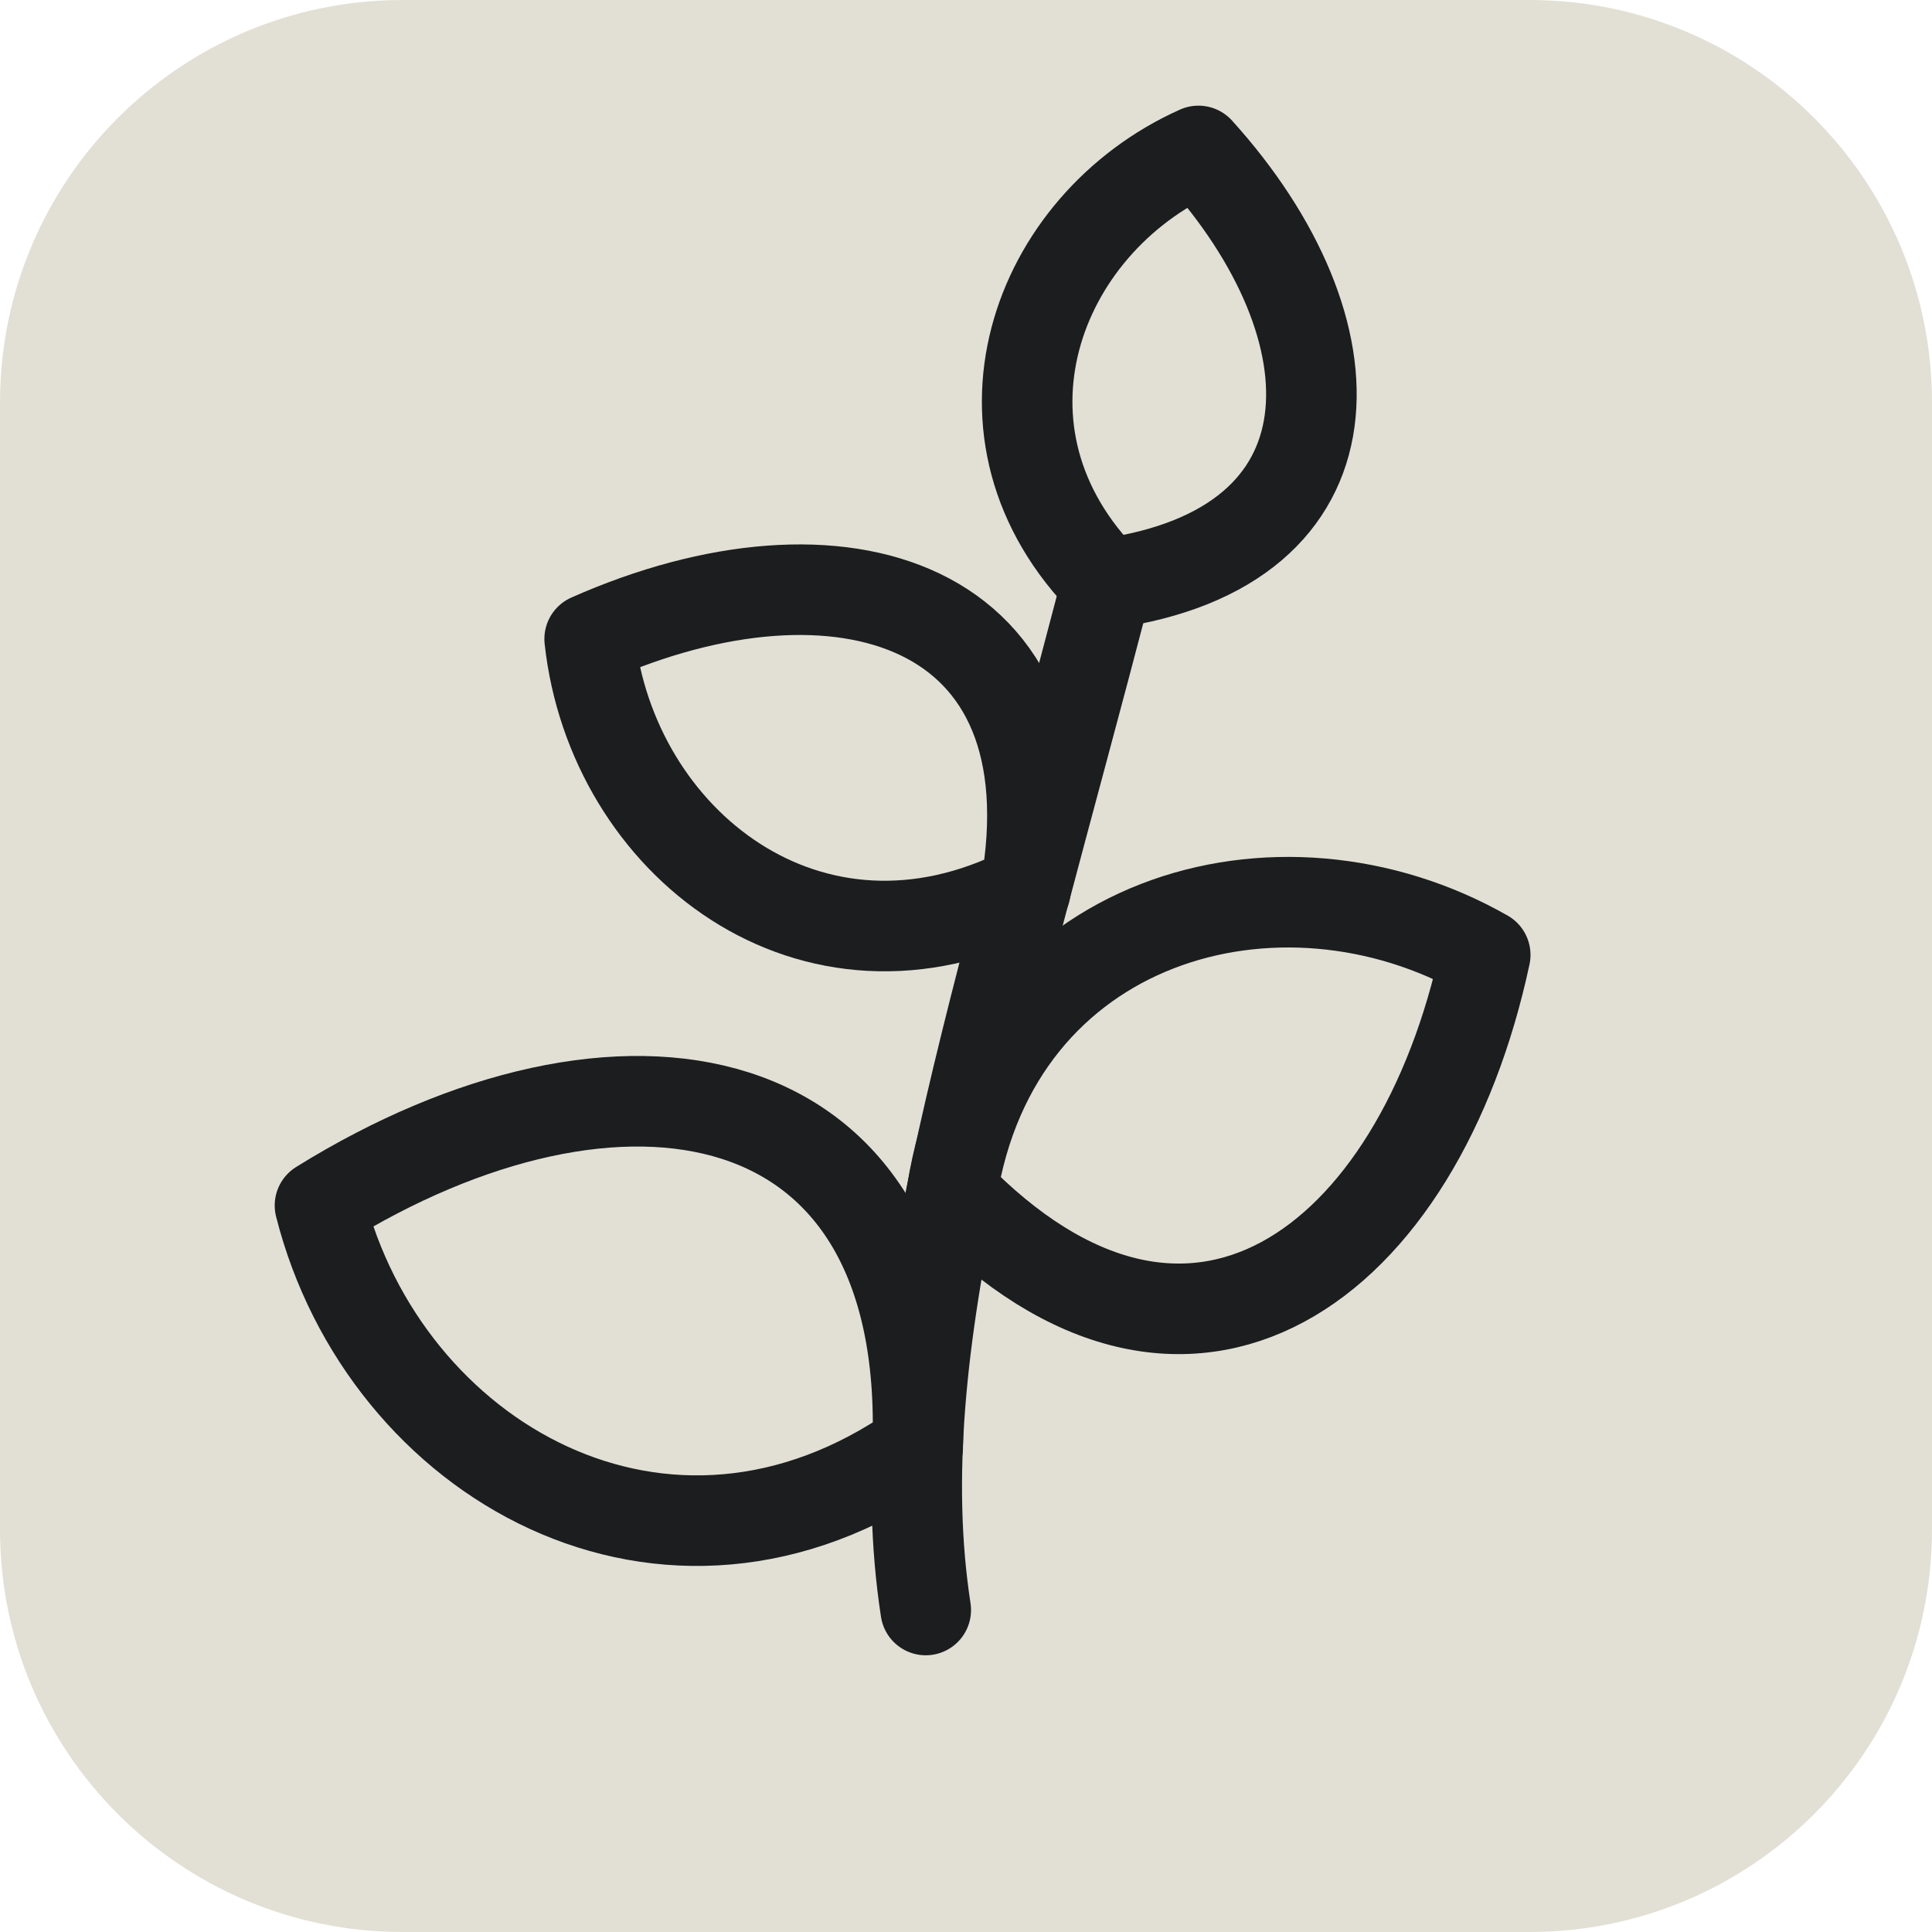
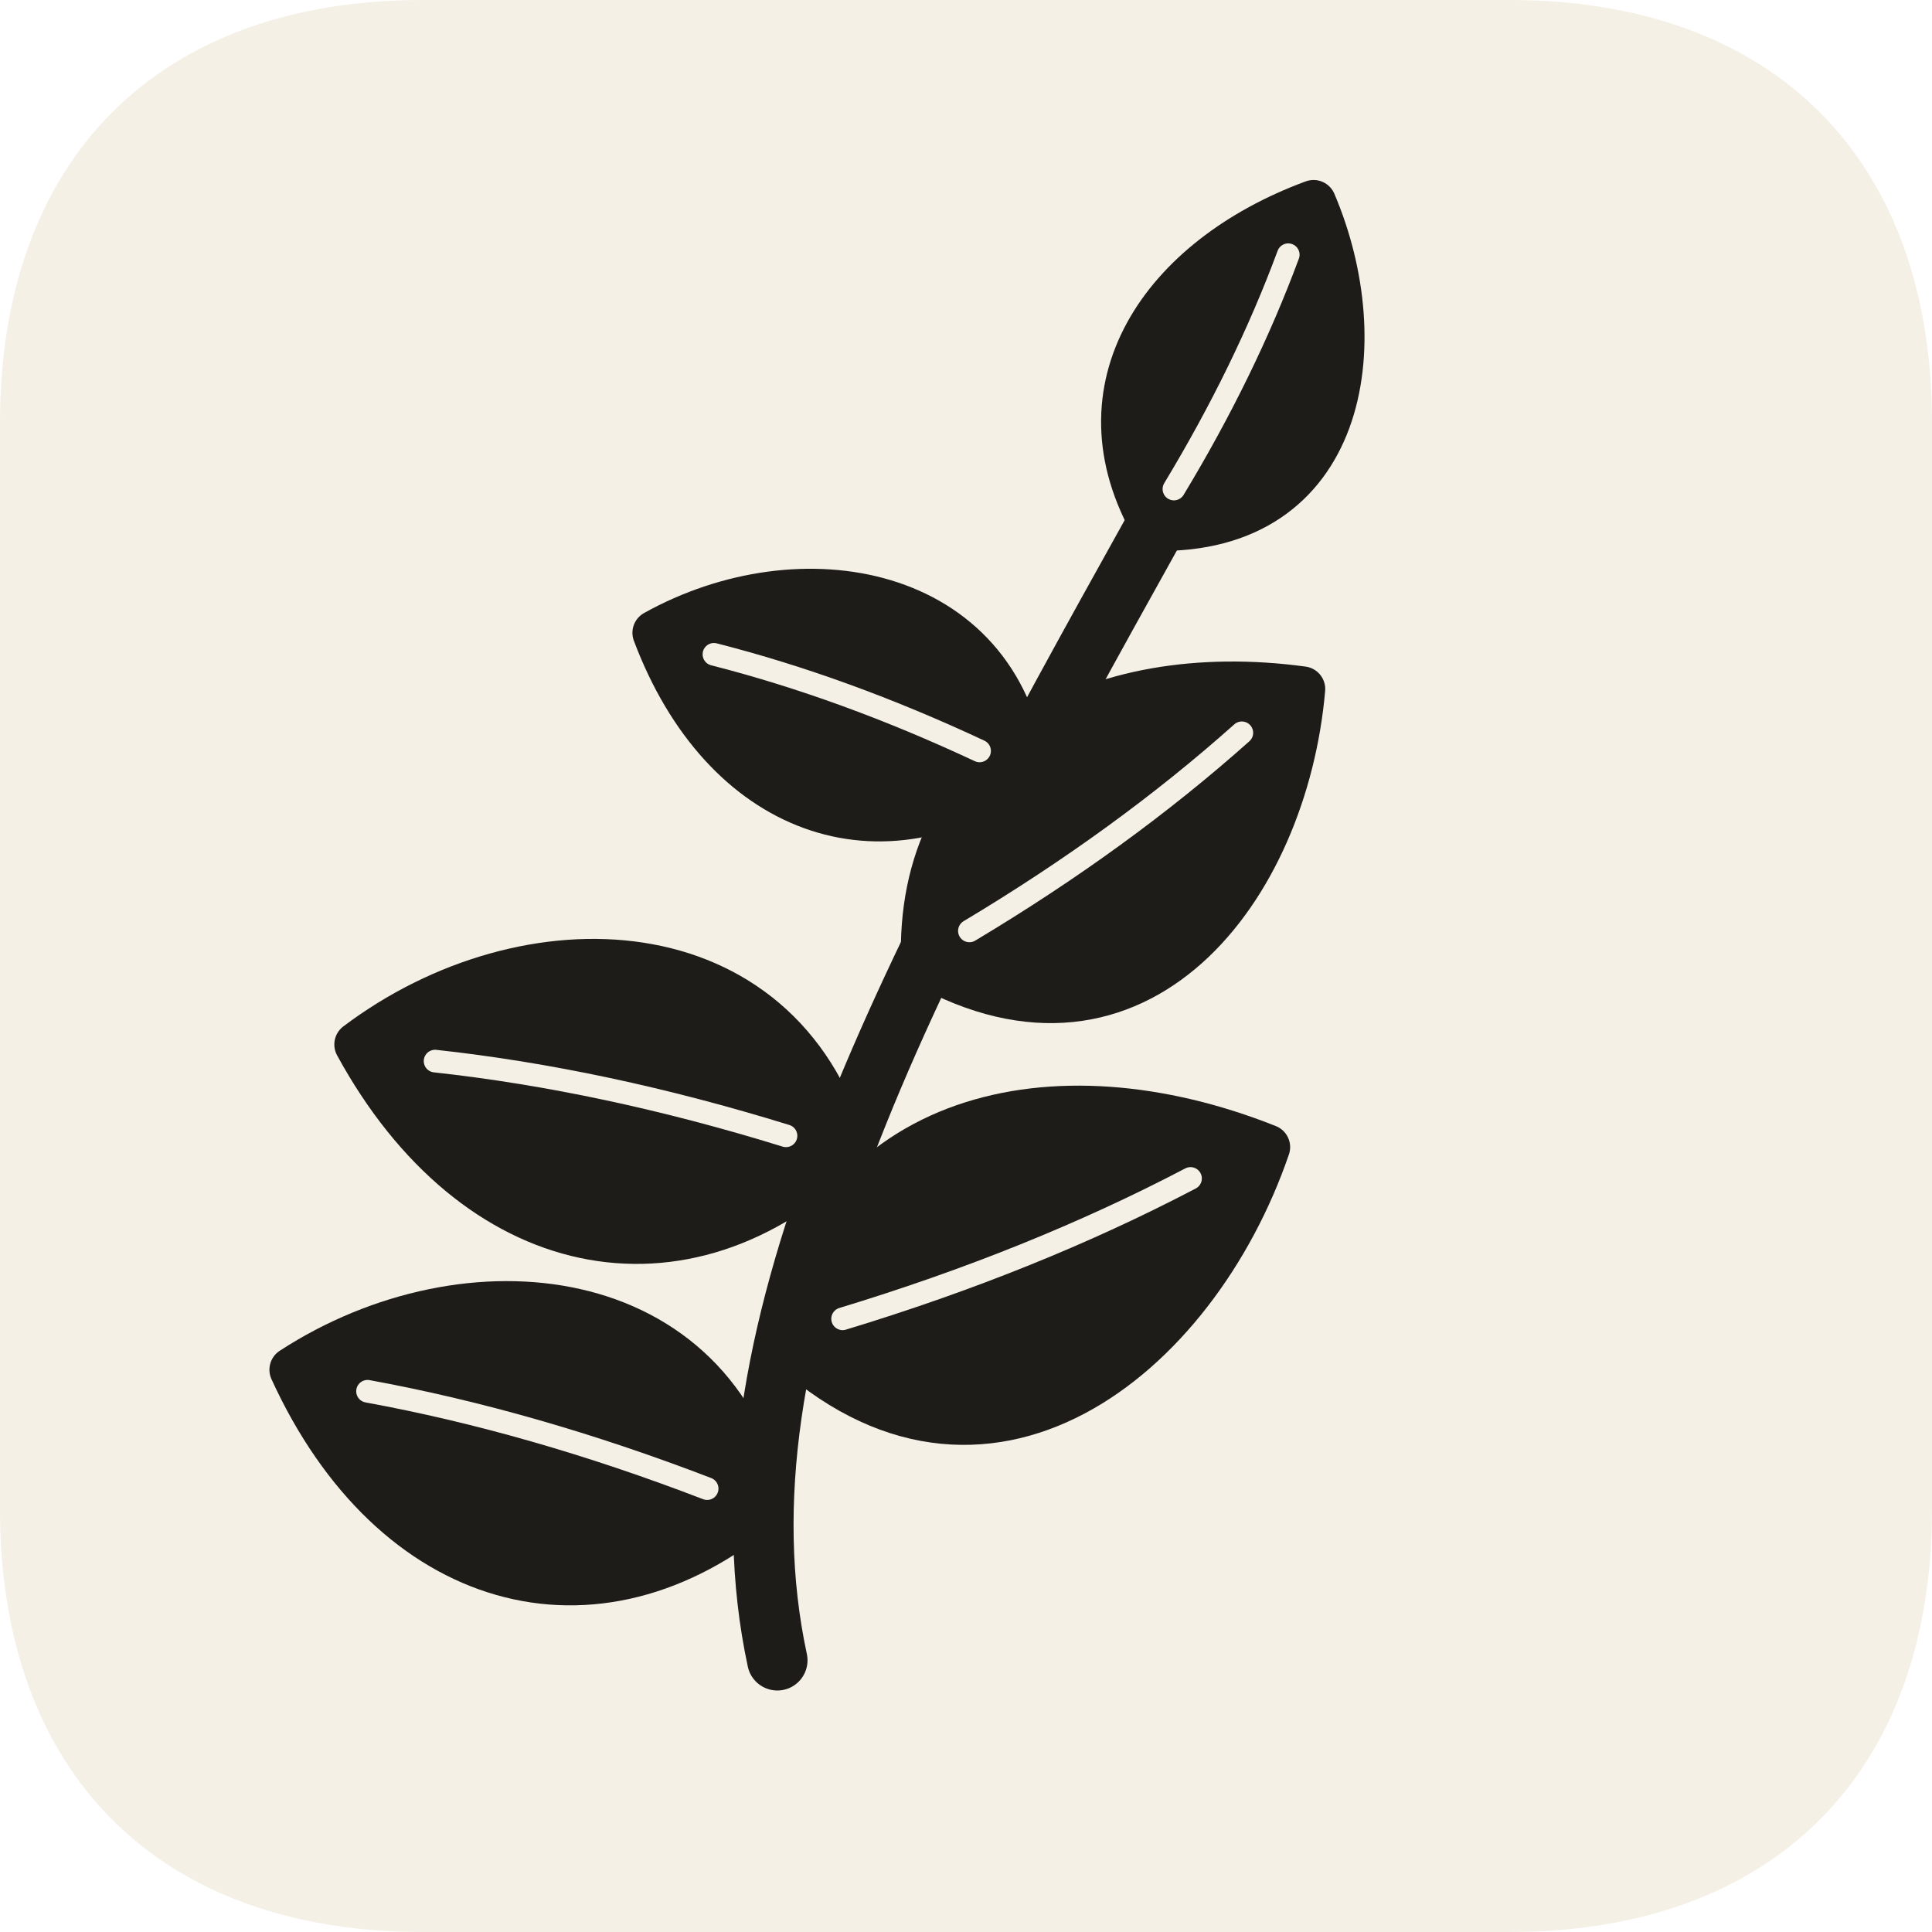
- <svg xmlns="http://www.w3.org/2000/svg" viewBox="0 0 192 192">
-   <rect width="192" height="192" rx="40" fill="#e2e0d5" />
-   <g fill="none" stroke="#1b1d1f" stroke-width="9" stroke-linecap="round" stroke-linejoin="round">
-     <path d="M92,160C88,134 98,104 110,58" />
-     <path d="M91.2,143.8C92.5,106.4 61.4,101.4 31.8,119.8C38.2,145.1 66.2,161.3 91.2,143.8" fill="#e2e0d5" />
-     <path d="M94.6,118.5C118.2,142.9 141,125.7 147.6,94.9C127.1,83.2 98.9,91.1 94.6,118.5" fill="#e2e0d5" />
-     <path d="M101.9,88.5C107,59.7 83.4,52.5 58.6,63.5C60.8,83.7 80.6,99.3 101.9,88.5" fill="#e2e0d5" />
-     <path d="M110,58C135.5,54.4 135.2,32.8 119.1,15C102.8,22.3 95.2,43.2 110,58" fill="#e2e0d5" />
+ <svg xmlns="http://www.w3.org/2000/svg" viewBox="0 0 512 512">
+   <path d="M112,0H400C470,0 512,42 512,112V400C512,470 470,512 400,512H112C42,512 0,470 0,400V112C0,42 42,0 112,0Z" fill="#f4f0e6" />
+   <g fill="none" stroke="#1d1c19" stroke-linecap="round" stroke-linejoin="round">
+     <path d="M206,440C188,356 238,262 306,140" stroke-width="16" />
+     <path d="M202.4,398.8C189.5,340 124,332.7 77.4,363C104,421.2 157.7,436.6 202.4,398.8" fill="#1d1c19" stroke-width="12" />
+     <path d="M187.4,394.5Q141.1,376.7 97.4,368.7" stroke="#f4f0e6" stroke-width="6" />
+     <path d="M208,355.7C260.7,405.2 316.8,359.8 335.9,304C279.2,281.4 220.6,294.9 208,355.7" fill="#1d1c19" stroke-width="12" />
+     <path d="M223.3,349.5Q273.7,334.2 315.5,312.3" stroke="#f4f0e6" stroke-width="6" />
+     <path d="M223.8,304.3C206.5,245.5 139.7,242.8 94.6,276.8C125.7,333.9 181.2,345.7 223.8,304.3" fill="#1d1c19" stroke-width="12" />
+     <path d="M208.3,301Q160.1,286.1 115.3,281.2" stroke="#f4f0e6" stroke-width="6" />
+     <path d="M244.8,255.4C301.6,287.2 340.6,235.4 345.2,182.6C290.8,175.2 242.7,199.7 244.8,255.4" fill="#1d1c19" stroke-width="12" />
+     <path d="M256.9,246.7Q297.5,222.4 329.1,194.2" stroke="#f4f0e6" stroke-width="6" />
+     <path d="M271.3,203.3C264.3,155.6 212.4,146.1 173.6,167.7C191.6,215.6 233.6,230.9 271.3,203.3" fill="#1d1c19" stroke-width="12" />
+     <path d="M259.6,199Q223.7,182.2 189.2,173.4" stroke="#f4f0e6" stroke-width="6" />
+     <path d="M306,140C356.3,141 364.2,91.5 348.1,53.7C308.2,68.4 284.3,102.7 306,140" fill="#1d1c19" stroke-width="12" />
+     <path d="M311.1,129.6Q330,98.3 341.4,67.5" stroke="#f4f0e6" stroke-width="6" />
  </g>
</svg>
